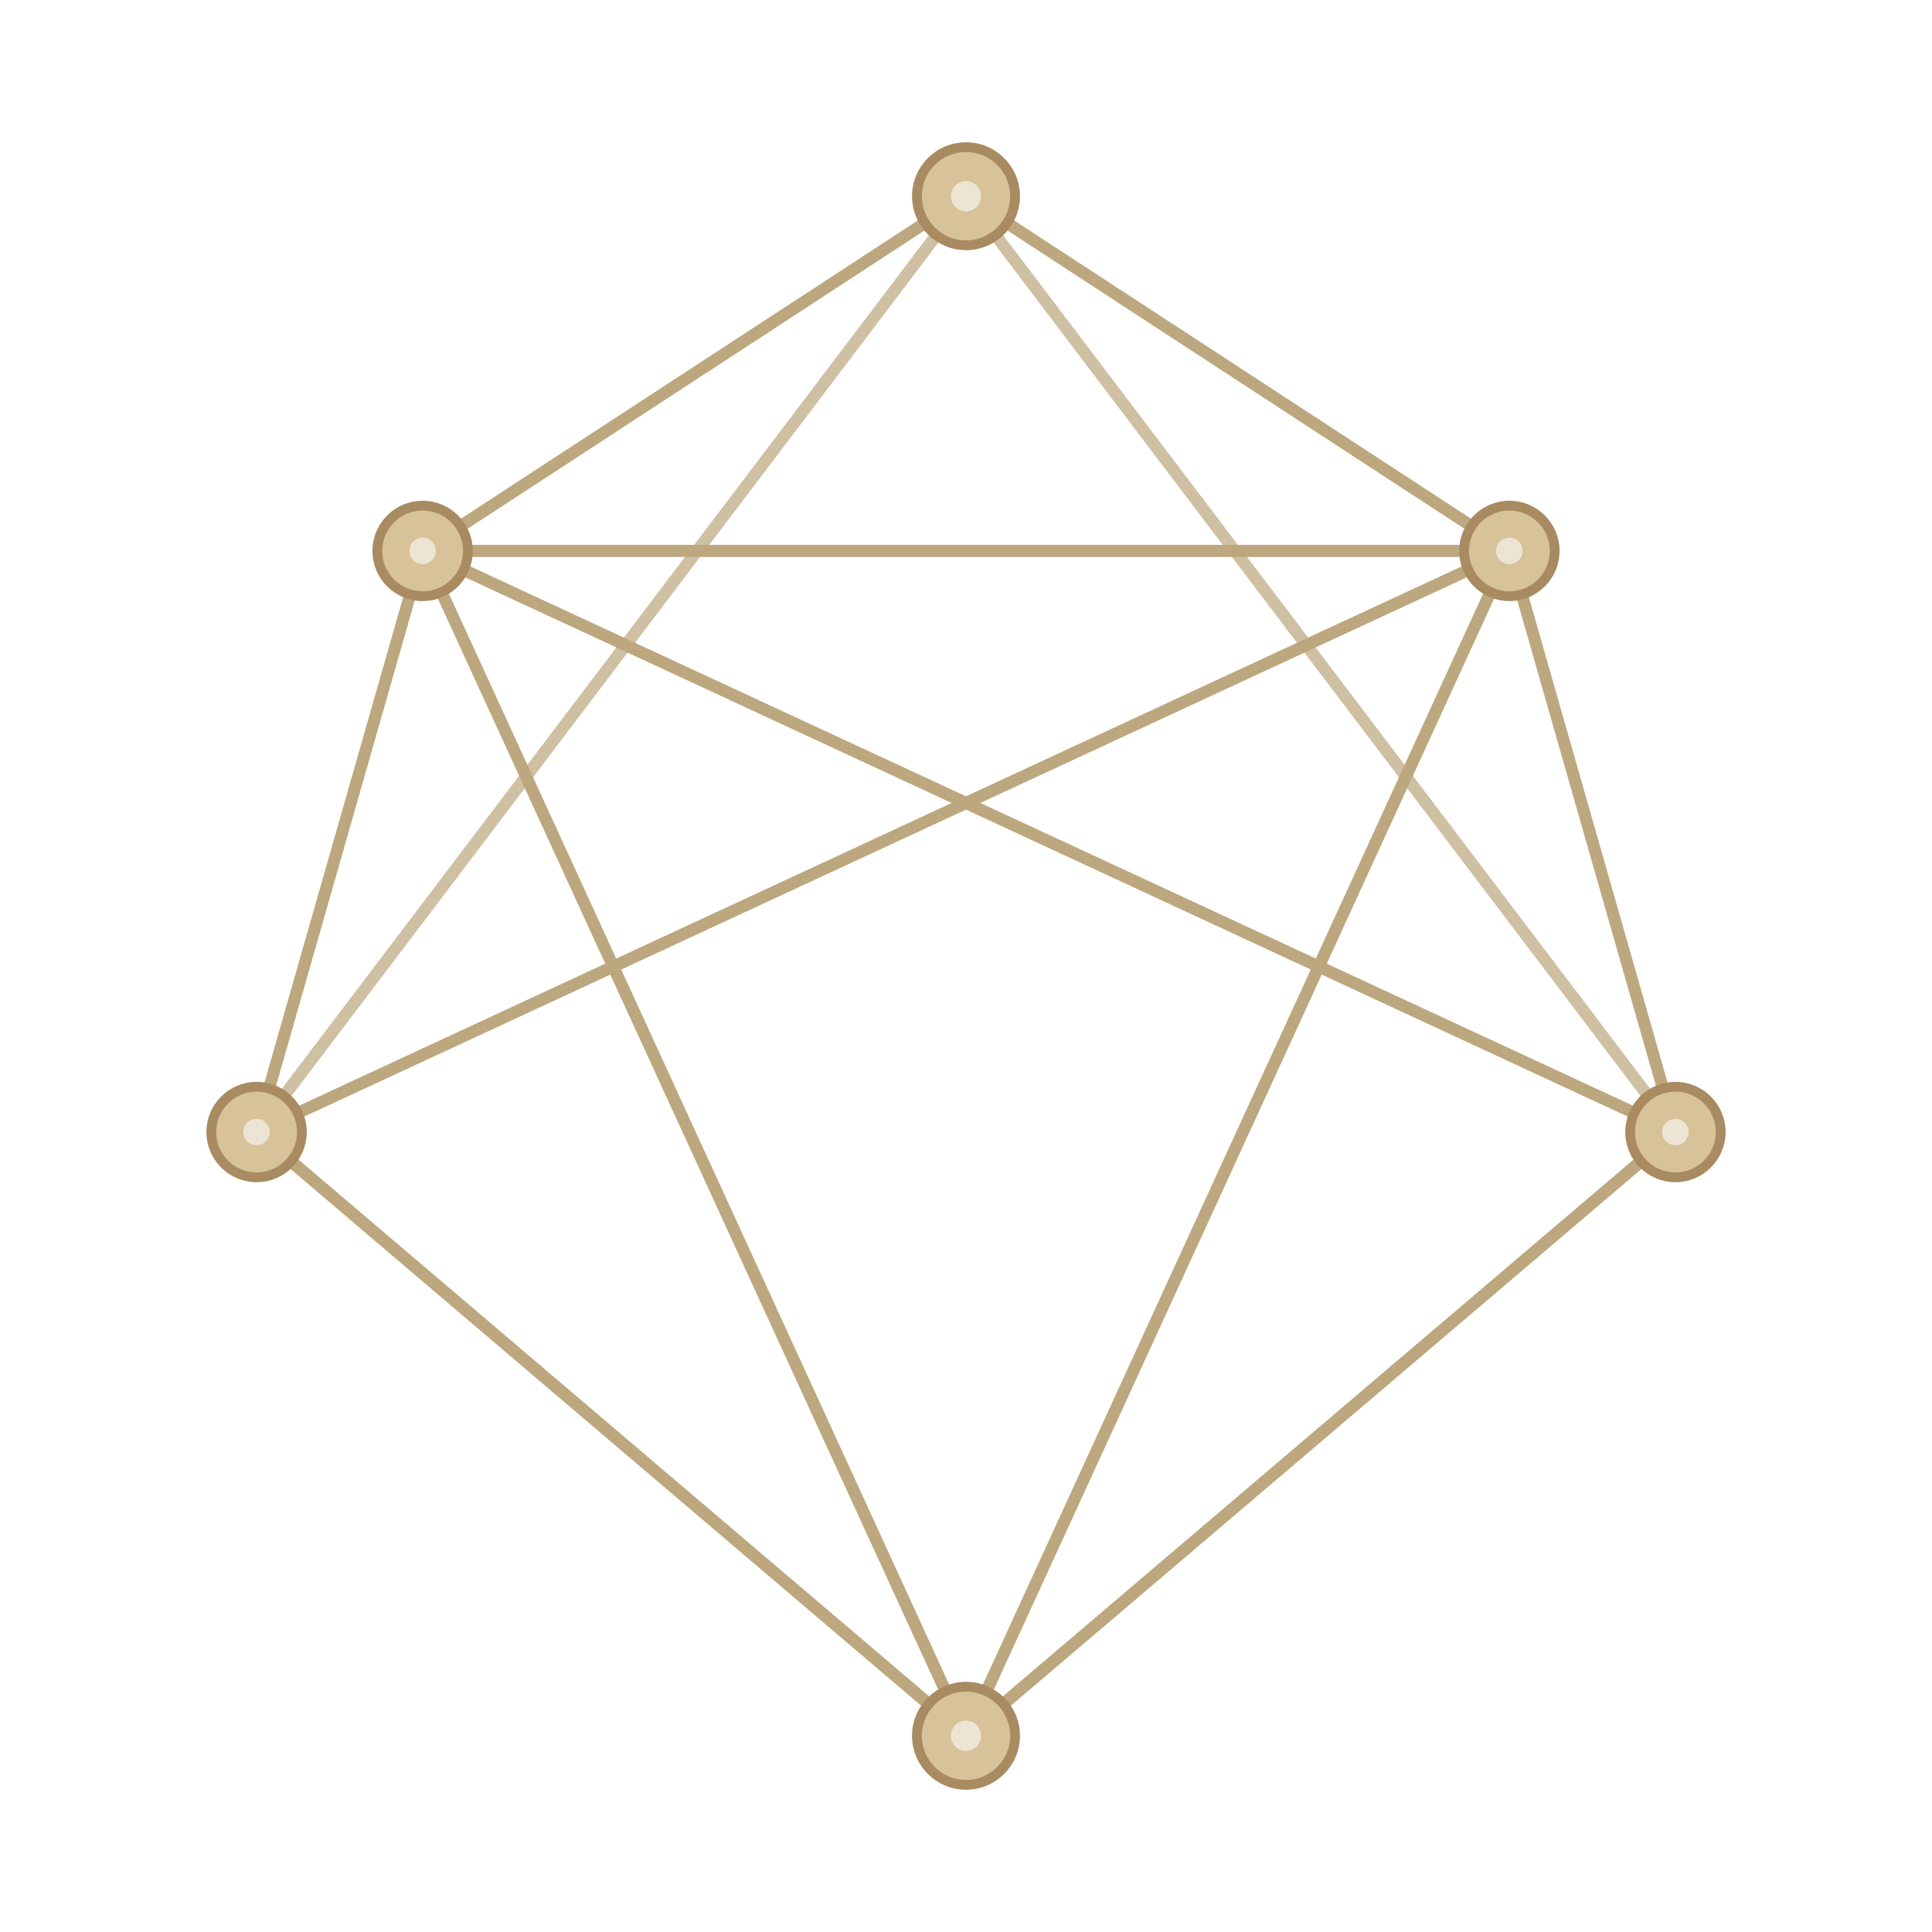
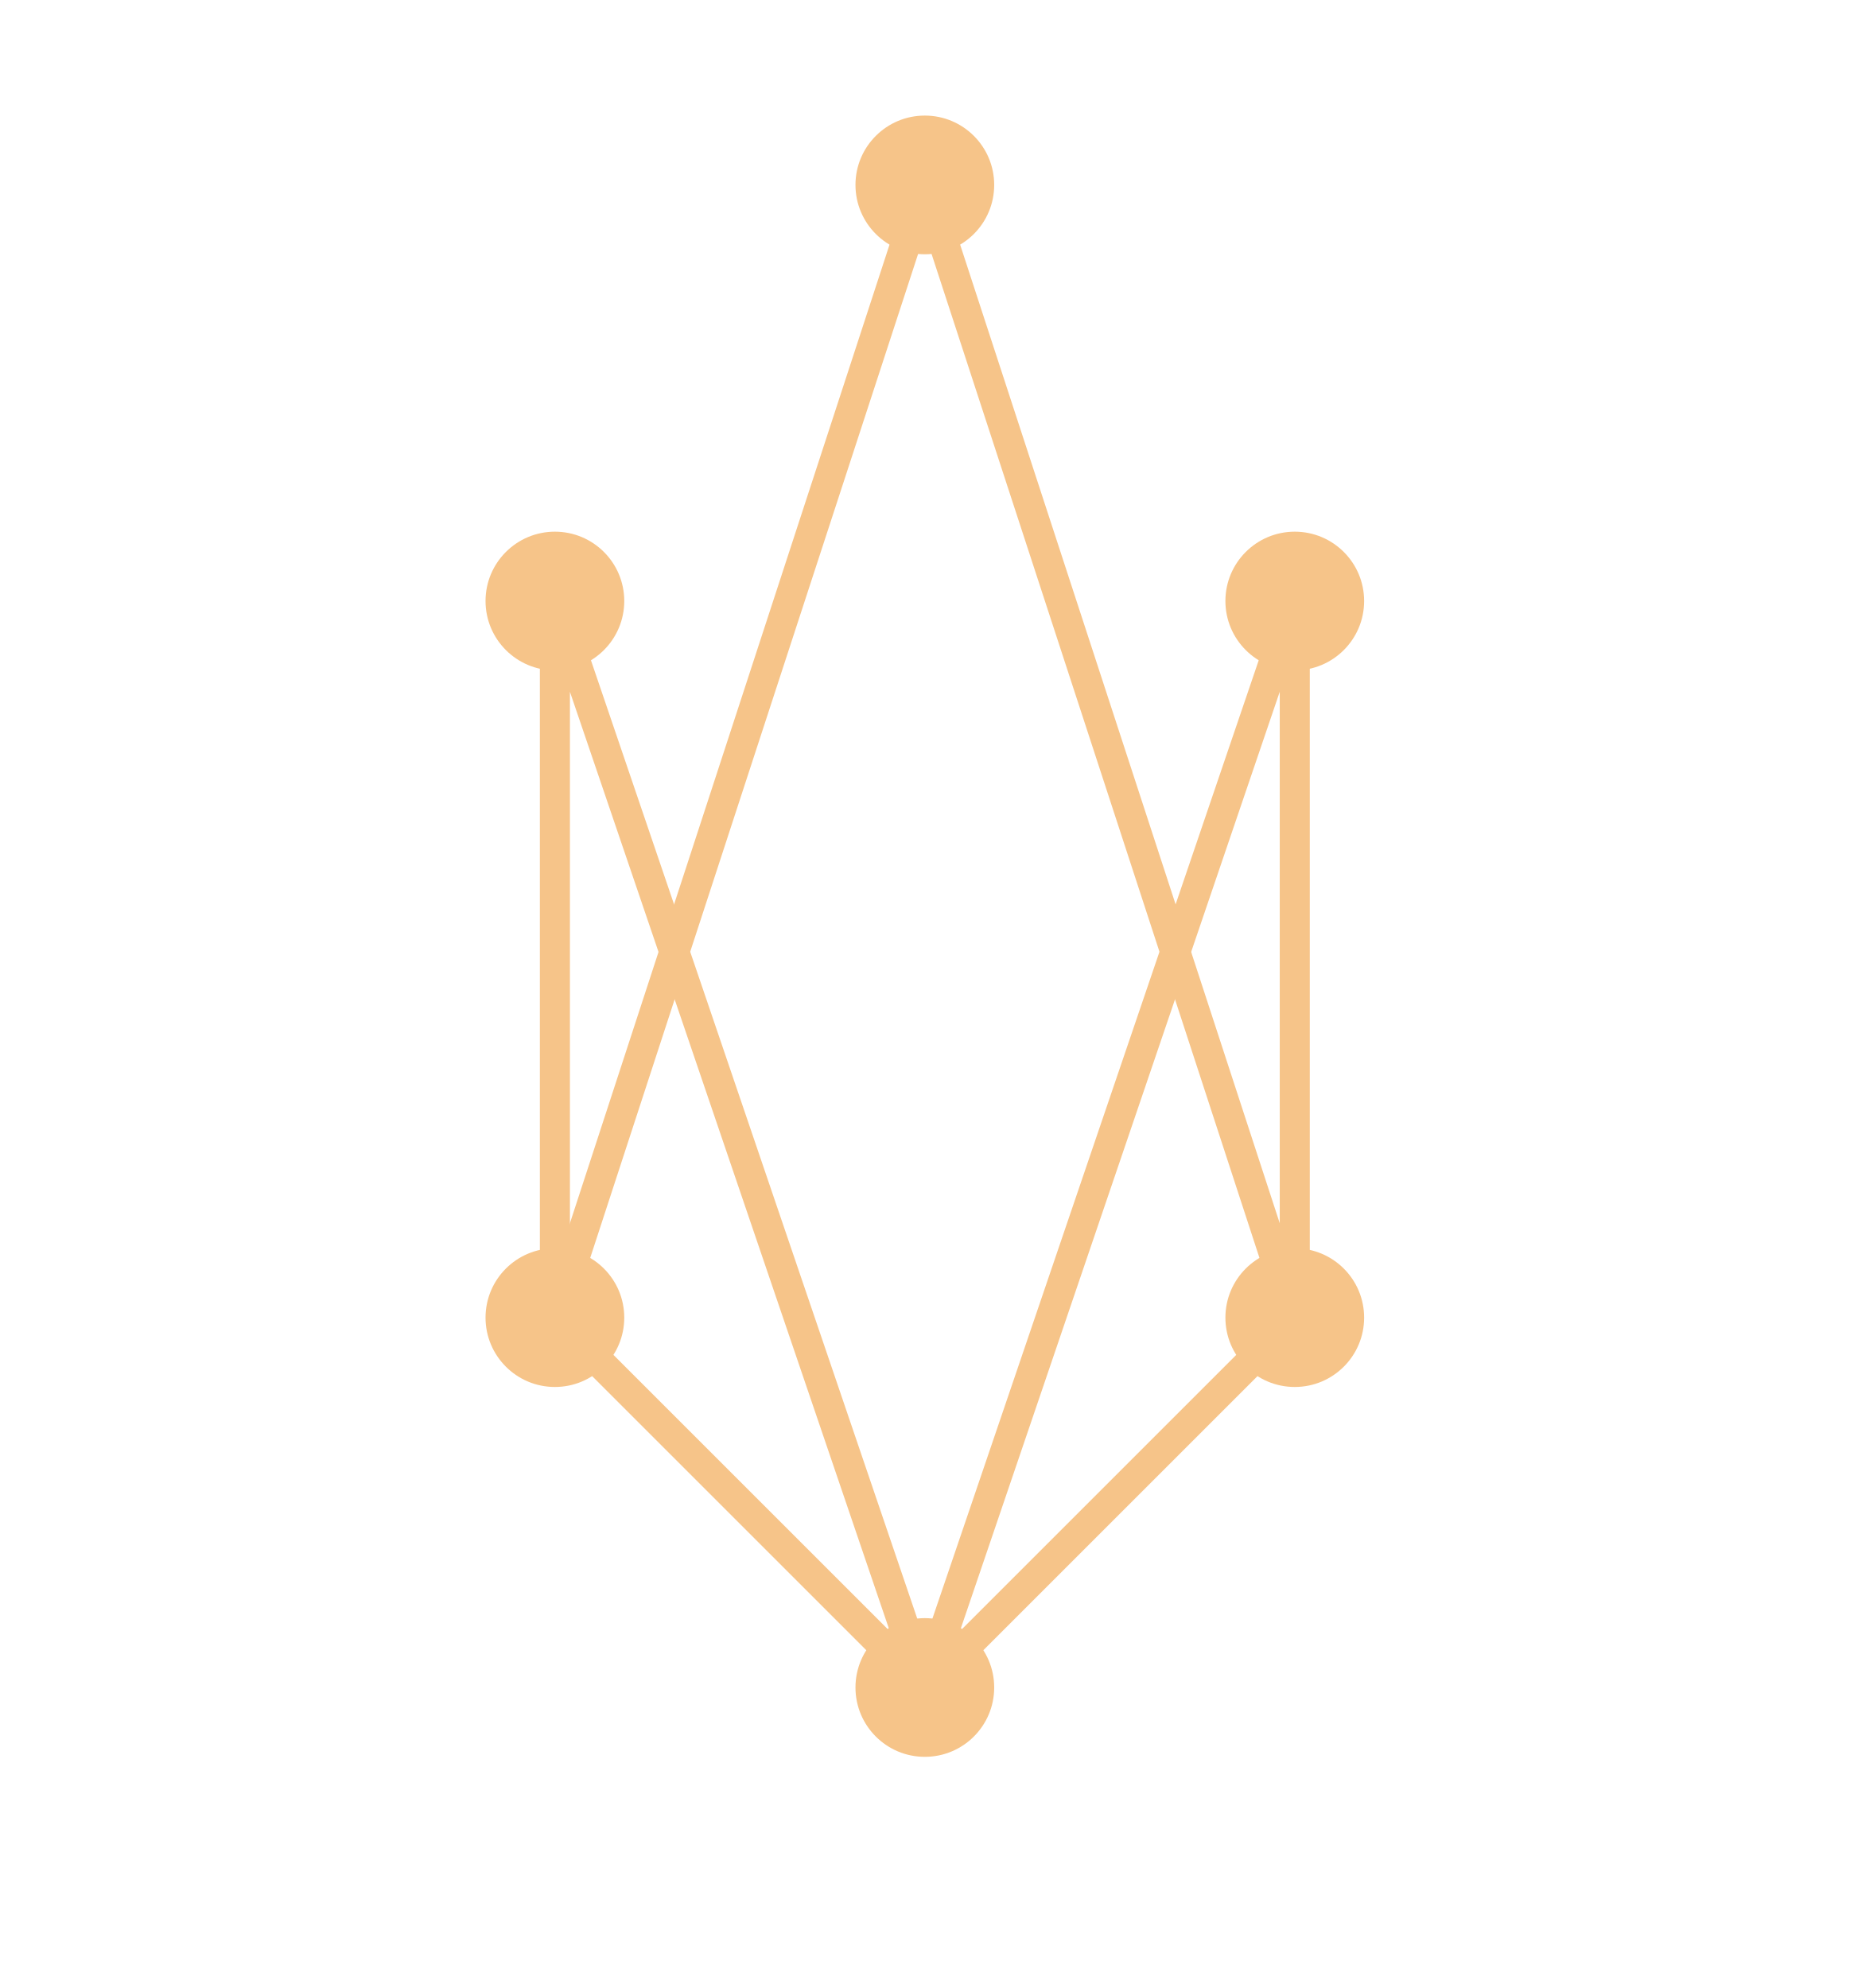
- <svg xmlns="http://www.w3.org/2000/svg" viewBox="0 0 512 512" fill="none" aria-labelledby="title desc">
-   <g stroke="#BDA77F" stroke-width="3.2" stroke-linecap="round" stroke-linejoin="round">
-     <path d="M256 52 112 146 68 300 256 460 444 300 400 146 256 52" />
-     <path d="M112 146 400 146M68 300 400 146M444 300 112 146" />
-     <path d="M112 146 256 460 400 146M68 300 256 460 444 300" />
-     <path d="M68 300 256 52 444 300" opacity=".72" />
+ <svg xmlns="http://www.w3.org/2000/svg" viewBox="0 0 400 430" fill="none" role="img" aria-labelledby="title desc">
+   <g stroke="#F6C489" stroke-width="6.5" stroke-linecap="round" stroke-linejoin="round">
+     <path d="M200 40 120 285 200 365 280 285 200 40" />
+     <path d="M120 130 120 285M120 130 200 365M280 130 280 285M280 130 200 365" />
  </g>
-   <g fill="#D8C29A" stroke="#A98B61" stroke-width="2.6">
-     <circle cx="256" cy="52" r="13" />
-     <circle cx="112" cy="146" r="12" />
-     <circle cx="400" cy="146" r="12" />
-     <circle cx="68" cy="300" r="12" />
-     <circle cx="444" cy="300" r="12" />
-     <circle cx="256" cy="460" r="13" />
-   </g>
-   <g fill="#F2EDE2" opacity=".8">
-     <circle cx="256" cy="52" r="4" />
-     <circle cx="112" cy="146" r="3.5" />
-     <circle cx="400" cy="146" r="3.5" />
-     <circle cx="68" cy="300" r="3.5" />
-     <circle cx="444" cy="300" r="3.5" />
-     <circle cx="256" cy="460" r="4" />
+   <g fill="#F6C489">
+     <circle cx="200" cy="40" r="15" />
+     <circle cx="120" cy="130" r="15" />
+     <circle cx="280" cy="130" r="15" />
+     <circle cx="120" cy="285" r="15" />
+     <circle cx="280" cy="285" r="15" />
+     <circle cx="200" cy="365" r="15" />
  </g>
</svg>
